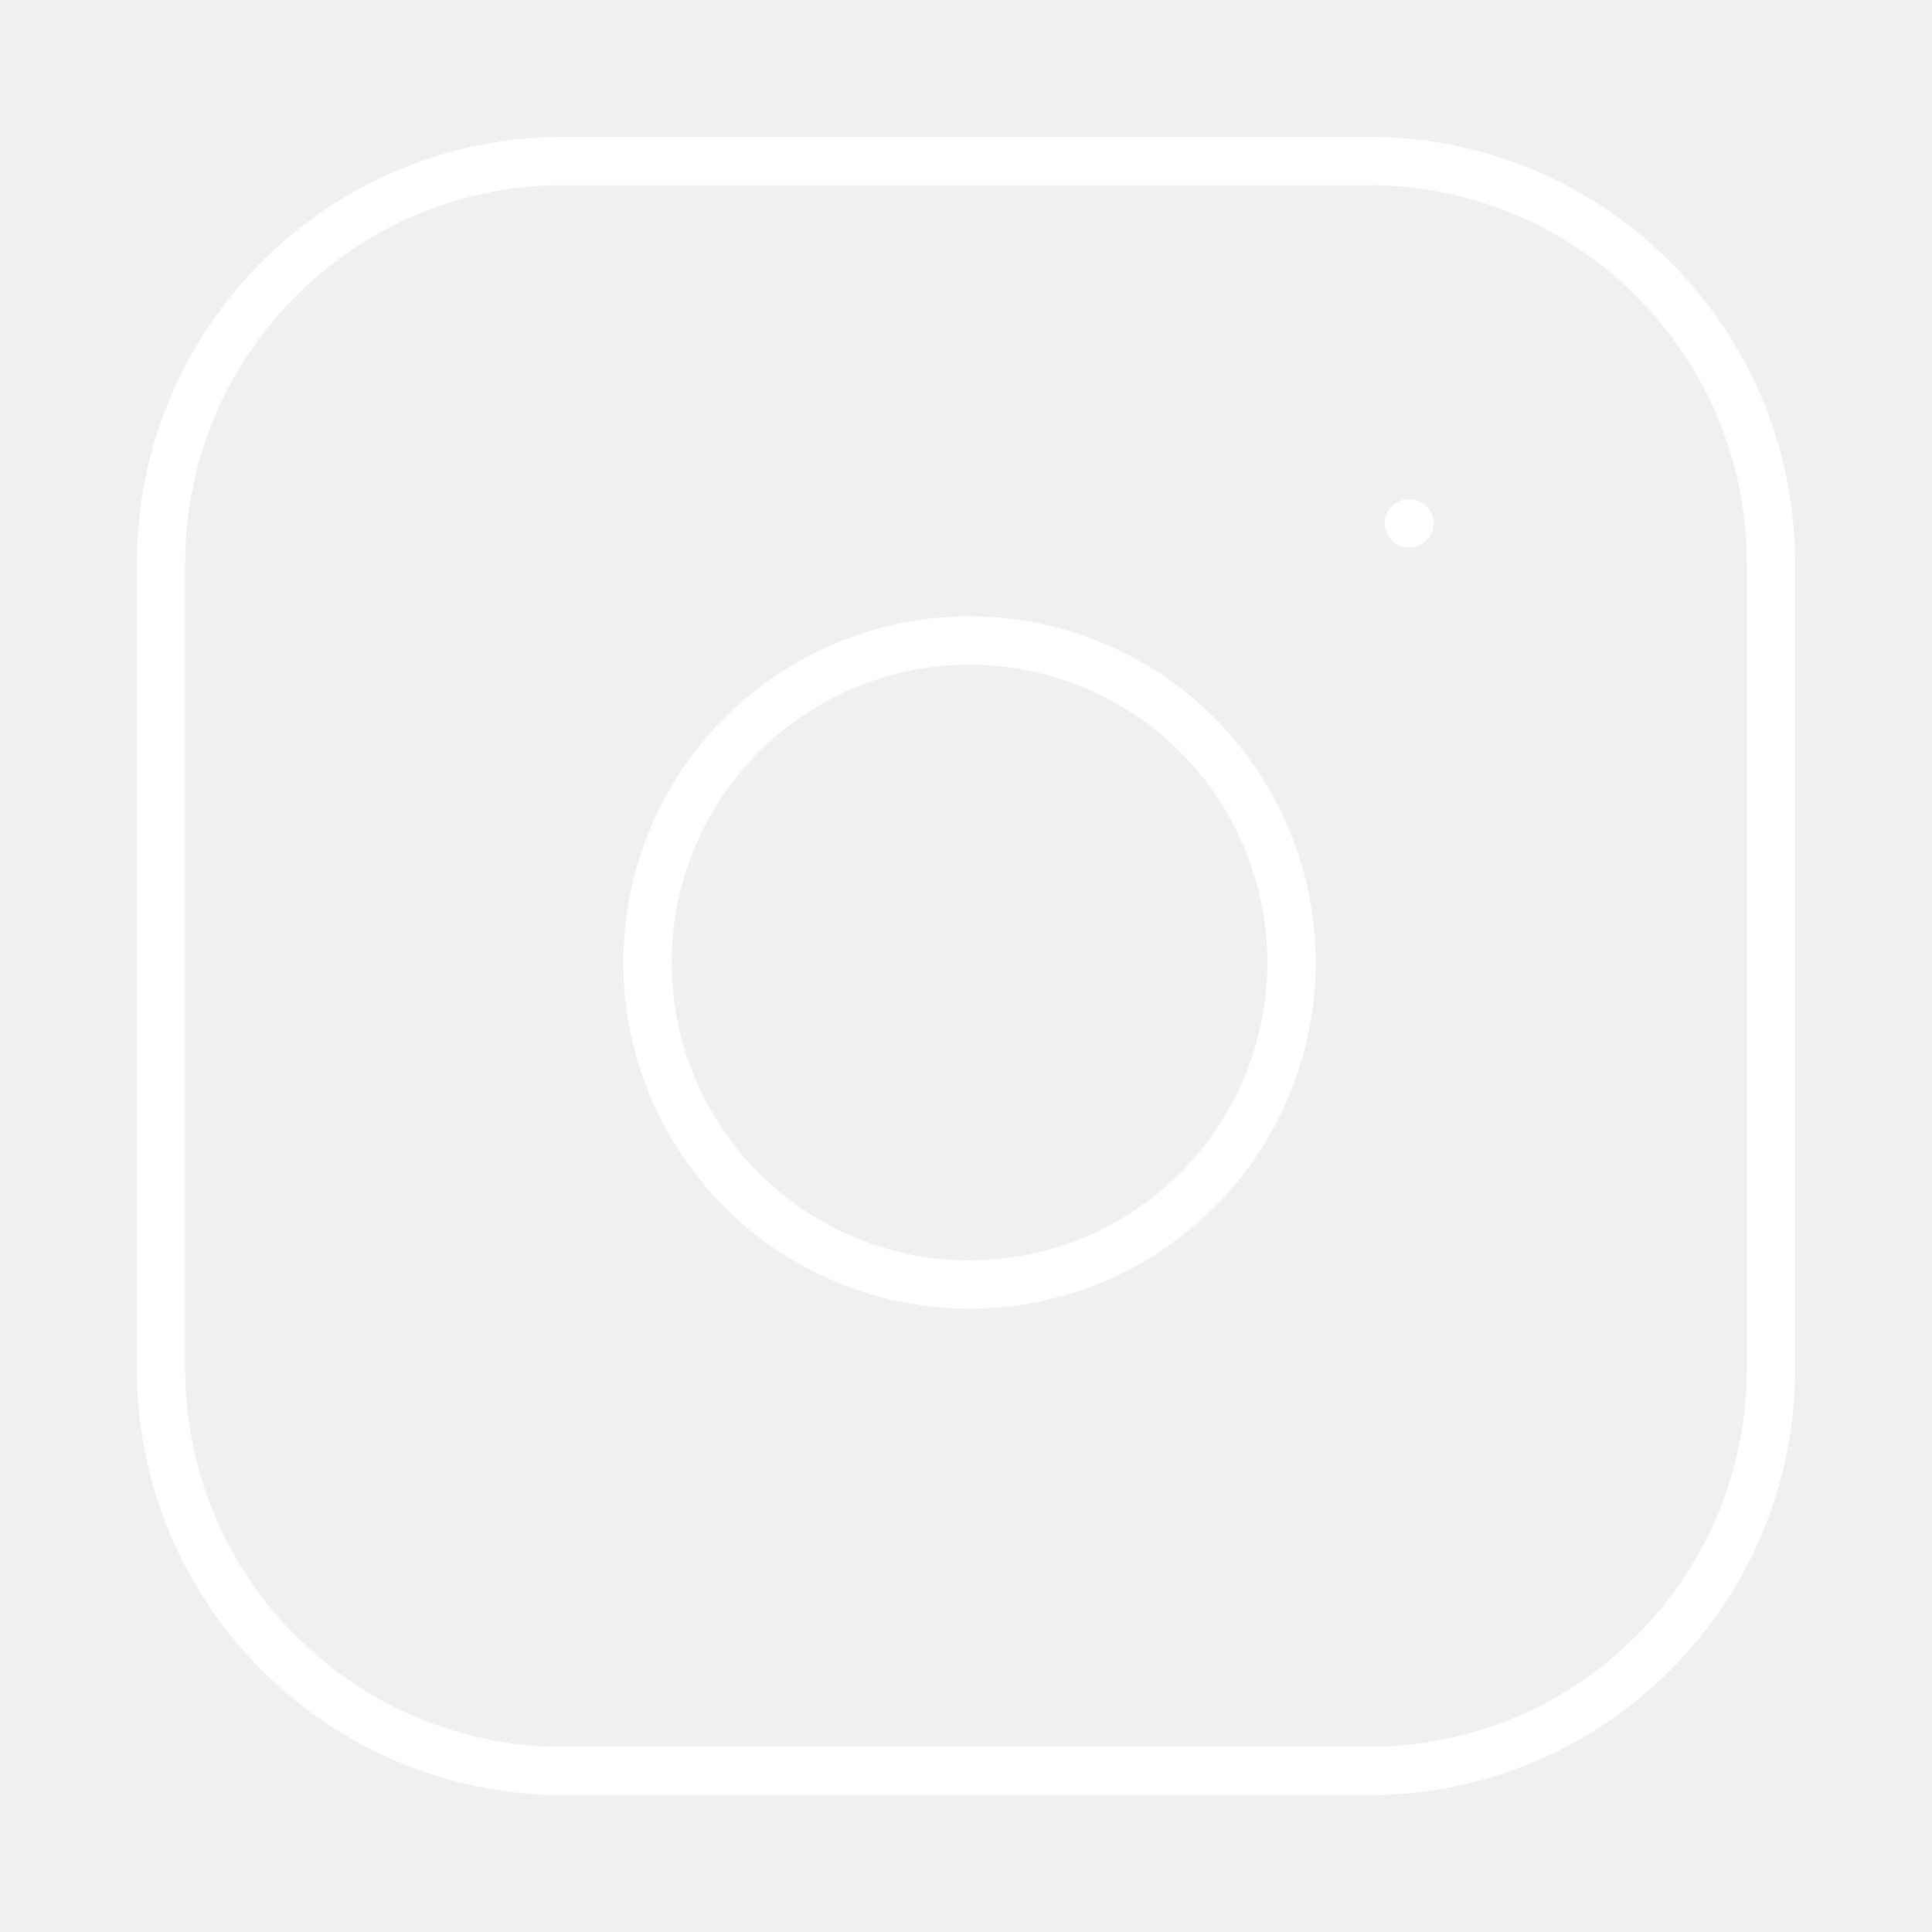
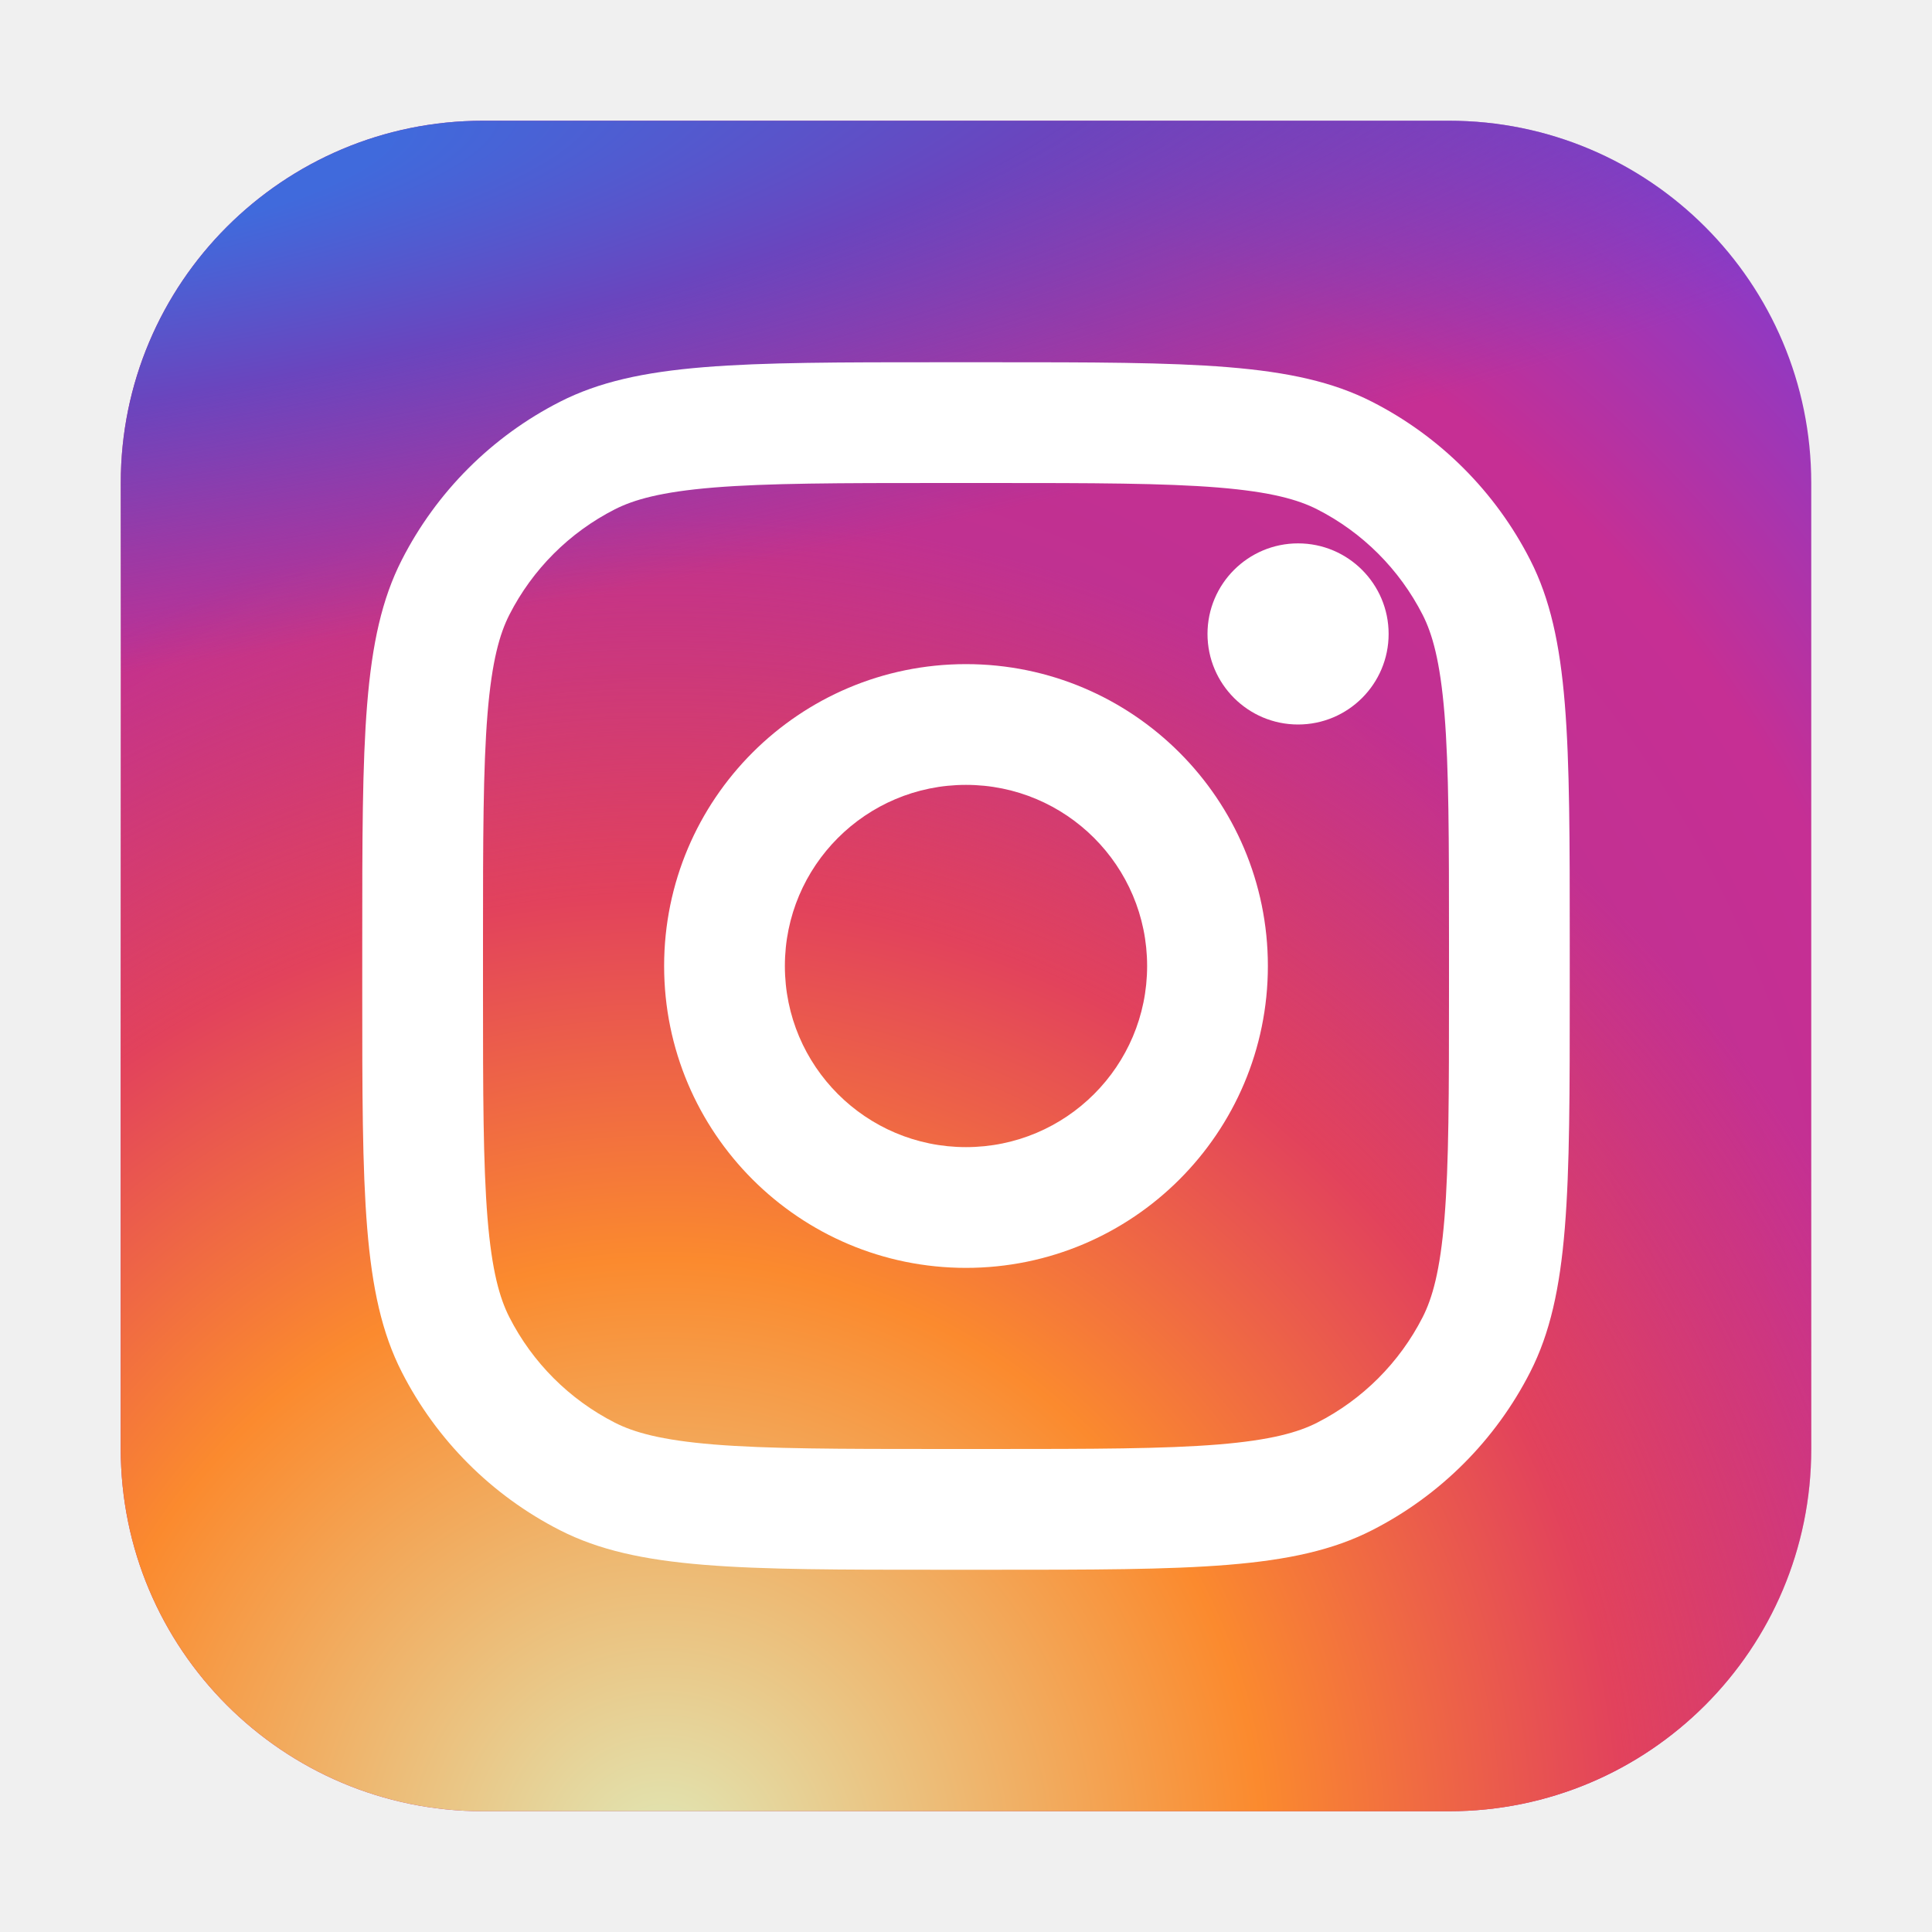
- <svg xmlns="http://www.w3.org/2000/svg" width="40" height="40" viewBox="0 0 40 40" fill="none">
-   <path d="M28.333 3.333H11.667C7.064 3.333 3.333 7.064 3.333 11.667V28.334C3.333 32.936 7.064 36.667 11.667 36.667H28.333C32.936 36.667 36.667 32.936 36.667 28.334V11.667C36.667 7.064 32.936 3.333 28.333 3.333Z" stroke="white" stroke-linecap="round" stroke-linejoin="round" />
-   <path d="M29.167 10.834H29.183M26.667 18.95C26.872 20.337 26.636 21.754 25.99 22.998C25.344 24.243 24.322 25.253 23.069 25.883C21.817 26.513 20.397 26.733 19.013 26.51C17.629 26.287 16.35 25.634 15.358 24.642C14.367 23.651 13.713 22.372 13.49 20.987C13.267 19.603 13.487 18.183 14.117 16.931C14.748 15.678 15.757 14.656 17.002 14.011C18.246 13.365 19.663 13.128 21.05 13.334C22.465 13.543 23.775 14.203 24.786 15.214C25.798 16.225 26.457 17.535 26.667 18.95Z" stroke="white" stroke-linecap="round" stroke-linejoin="round" />
+ <svg xmlns="http://www.w3.org/2000/svg" width="800px" height="800px" viewBox="0 0 32 32" fill="none">
+   <rect x="2" y="2" width="28" height="28" rx="6" fill="url(#paint0_radial_87_7153)" />
+   <rect x="2" y="2" width="28" height="28" rx="6" fill="url(#paint1_radial_87_7153)" />
+   <rect x="2" y="2" width="28" height="28" rx="6" fill="url(#paint2_radial_87_7153)" />
+   <path d="M23 10.5C23 11.328 22.328 12 21.5 12C20.672 12 20 11.328 20 10.5C20 9.672 20.672 9 21.5 9C22.328 9 23 9.672 23 10.5Z" fill="white" />
+   <path fill-rule="evenodd" clip-rule="evenodd" d="M16 21C18.761 21 21 18.761 21 16C21 13.239 18.761 11 16 11C13.239 11 11 13.239 11 16C11 18.761 13.239 21 16 21ZM16 19C17.657 19 19 17.657 19 16C19 14.343 17.657 13 16 13C14.343 13 13 14.343 13 16C13 17.657 14.343 19 16 19Z" fill="white" />
+   <path fill-rule="evenodd" clip-rule="evenodd" d="M6 15.6C6 12.24 6 10.559 6.654 9.276C7.229 8.147 8.147 7.229 9.276 6.654C10.559 6 12.24 6 15.6 6H16.4C19.76 6 21.441 6 22.724 6.654C23.853 7.229 24.771 8.147 25.346 9.276C26 10.559 26 12.24 26 15.6V16.4C26 19.76 26 21.441 25.346 22.724C24.771 23.853 23.853 24.771 22.724 25.346C21.441 26 19.76 26 16.4 26H15.6C12.24 26 10.559 26 9.276 25.346C8.147 24.771 7.229 23.853 6.654 22.724C6 21.441 6 19.76 6 16.4V15.6ZM15.6 8H16.4C18.113 8 19.278 8.002 20.178 8.075C21.055 8.147 21.503 8.277 21.816 8.436C22.569 8.819 23.18 9.431 23.564 10.184C23.723 10.497 23.853 10.945 23.925 11.822C23.998 12.722 24 13.887 24 15.6V16.4C24 18.113 23.998 19.278 23.925 20.178C23.853 21.055 23.723 21.503 23.564 21.816C23.18 22.569 22.569 23.18 21.816 23.564C21.503 23.723 21.055 23.853 20.178 23.925C19.278 23.998 18.113 24 16.4 24H15.6C13.887 24 12.722 23.998 11.822 23.925C10.945 23.853 10.497 23.723 10.184 23.564C9.431 23.18 8.819 22.569 8.436 21.816C8.277 21.503 8.147 21.055 8.075 20.178C8.002 19.278 8 18.113 8 16.4V15.6C8 13.887 8.002 12.722 8.075 11.822C8.147 10.945 8.277 10.497 8.436 10.184C8.819 9.431 9.431 8.819 10.184 8.436C10.497 8.277 10.945 8.147 11.822 8.075C12.722 8.002 13.887 8 15.6 8Z" fill="white" />
+   <defs>
+     <radialGradient id="paint0_radial_87_7153" cx="0" cy="0" r="1" gradientUnits="userSpaceOnUse" gradientTransform="translate(12 23) rotate(-55.3758) scale(25.5196)">
+       <stop stop-color="#B13589" />
+       <stop offset="0.793" stop-color="#C62F94" />
+       <stop offset="1" stop-color="#8A3AC8" />
+     </radialGradient>
+     <radialGradient id="paint1_radial_87_7153" cx="0" cy="0" r="1" gradientUnits="userSpaceOnUse" gradientTransform="translate(11 31) rotate(-65.1363) scale(22.5942)">
+       <stop stop-color="#E0E8B7" />
+       <stop offset="0.445" stop-color="#FB8A2E" />
+       <stop offset="0.715" stop-color="#E2425C" />
+       <stop offset="1" stop-color="#E2425C" stop-opacity="0" />
+     </radialGradient>
+     <radialGradient id="paint2_radial_87_7153" cx="0" cy="0" r="1" gradientUnits="userSpaceOnUse" gradientTransform="translate(0.500002 3) rotate(-8.1301) scale(38.8909 8.31836)">
+       <stop offset="0.157" stop-color="#406ADC" />
+       <stop offset="0.468" stop-color="#6A45BE" />
+       <stop offset="1" stop-color="#6A45BE" stop-opacity="0" />
+     </radialGradient>
+   </defs>
</svg>
